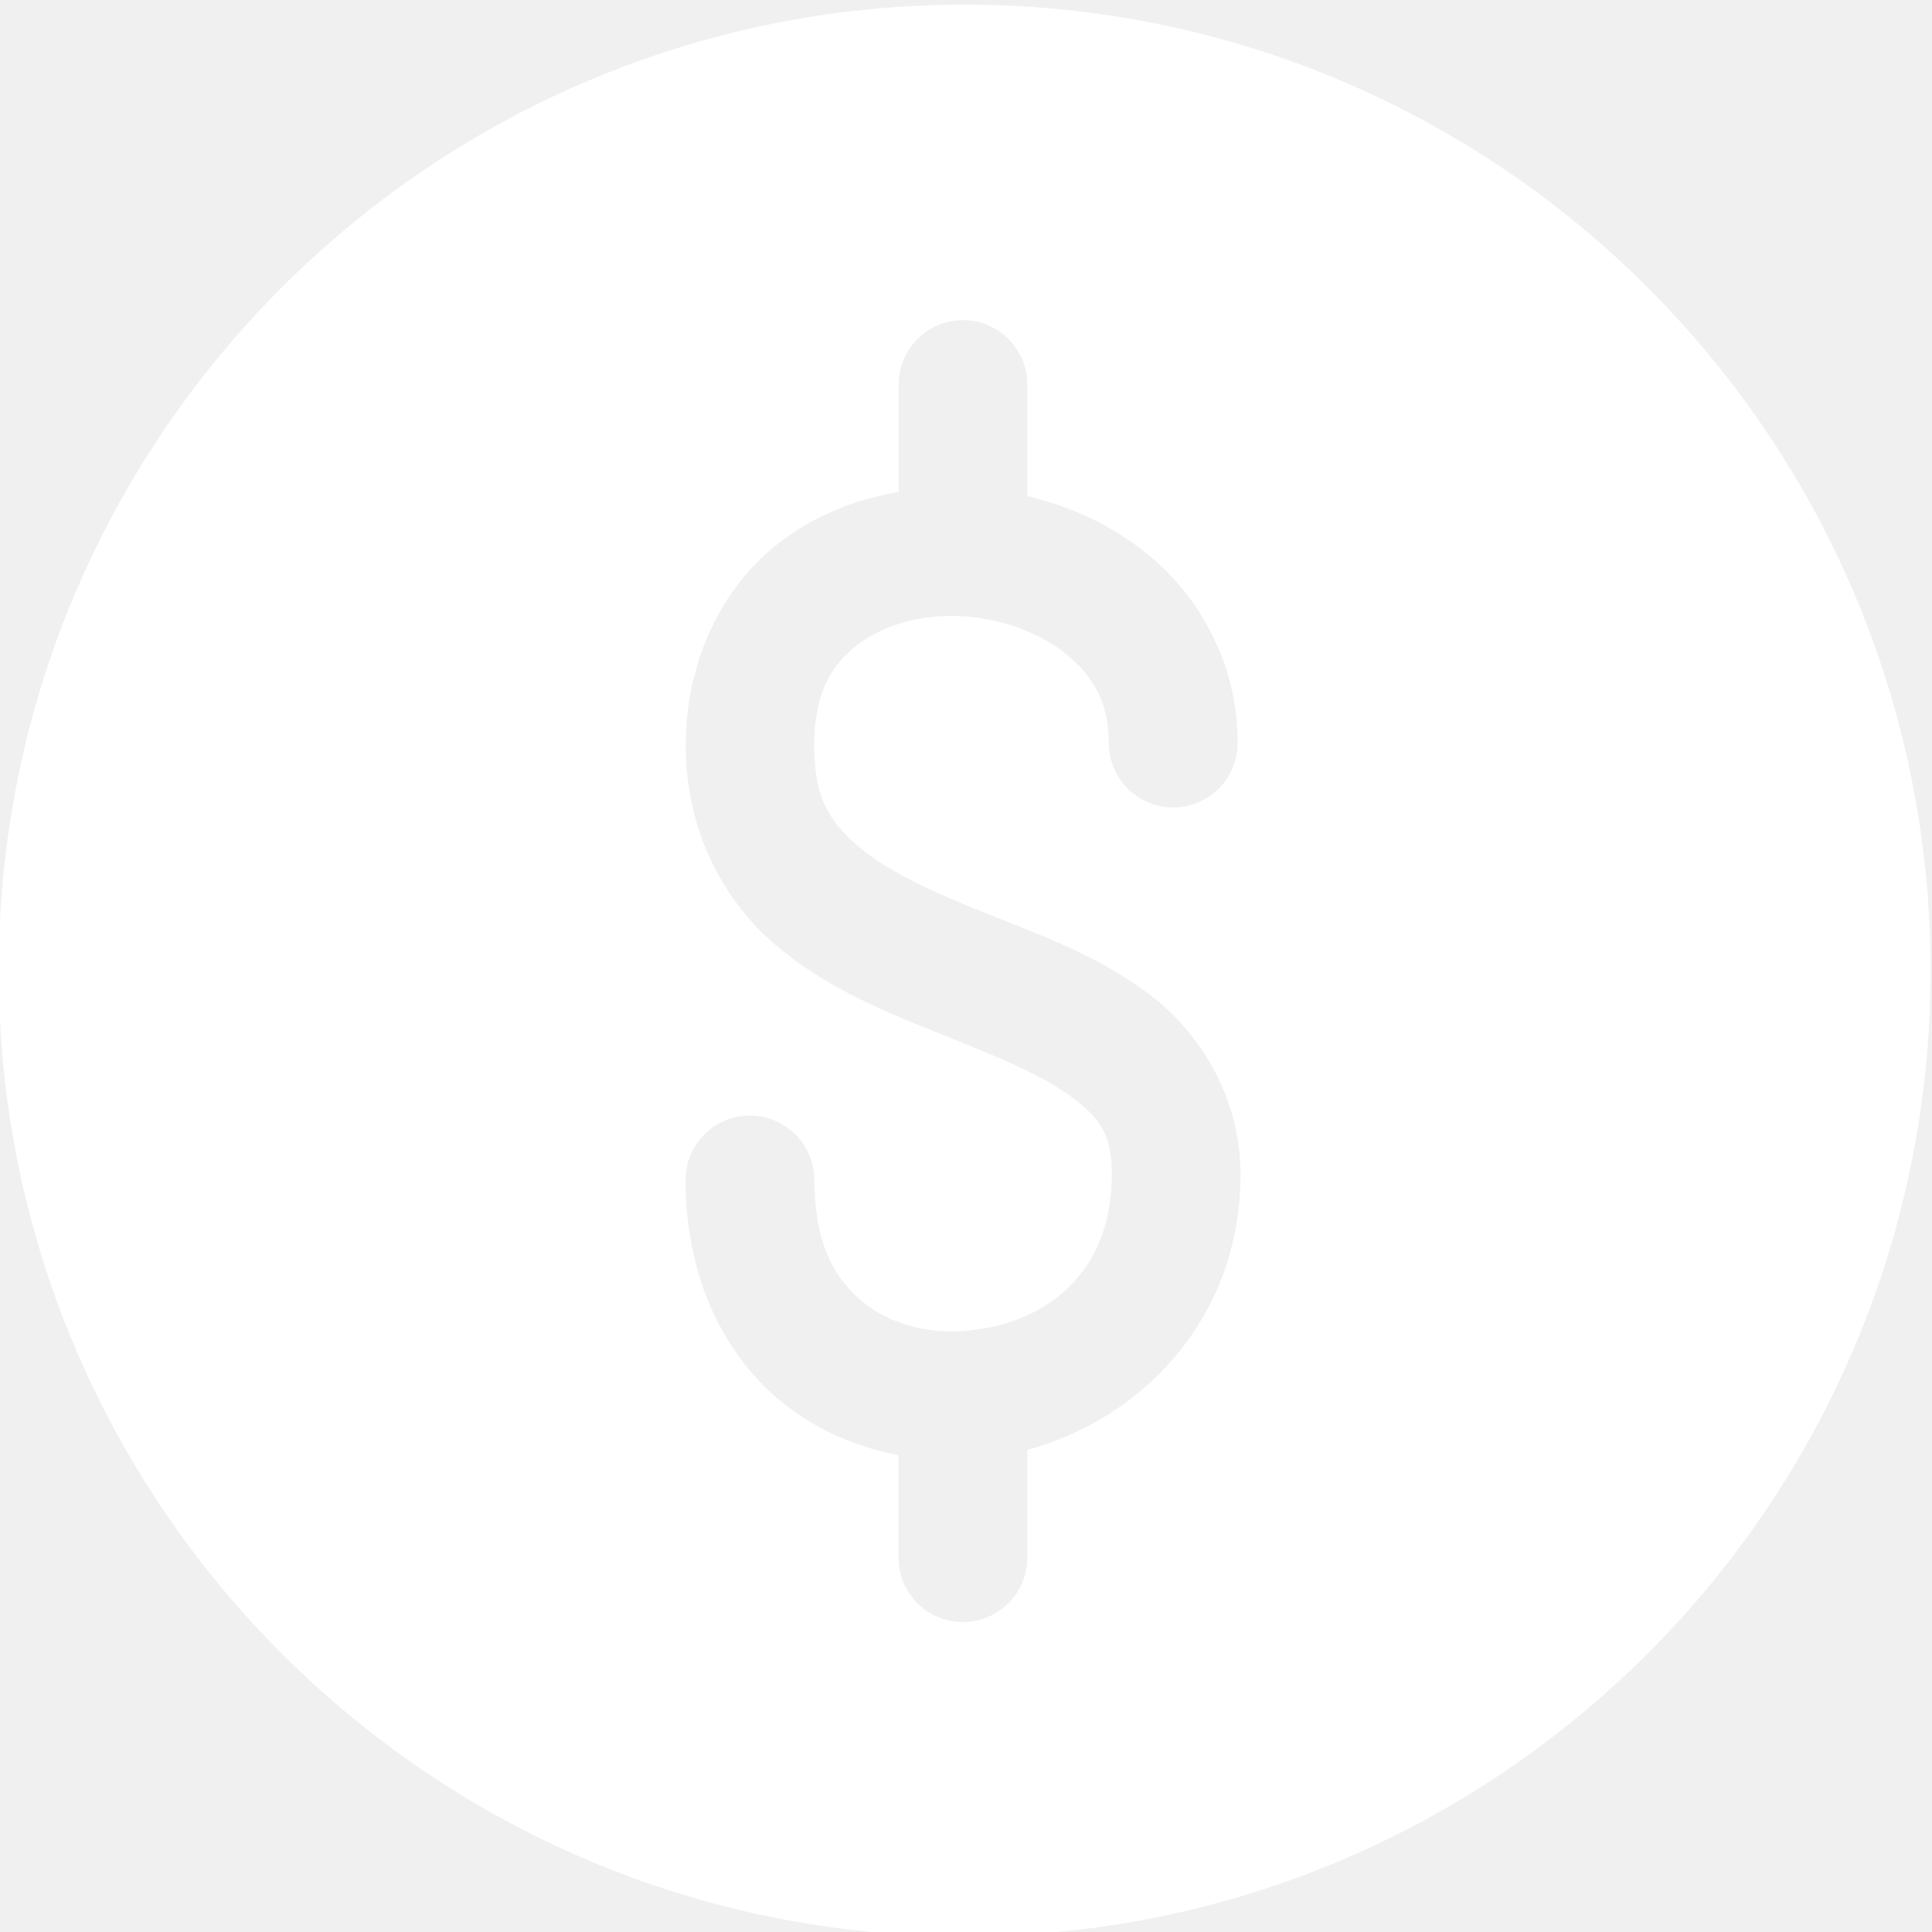
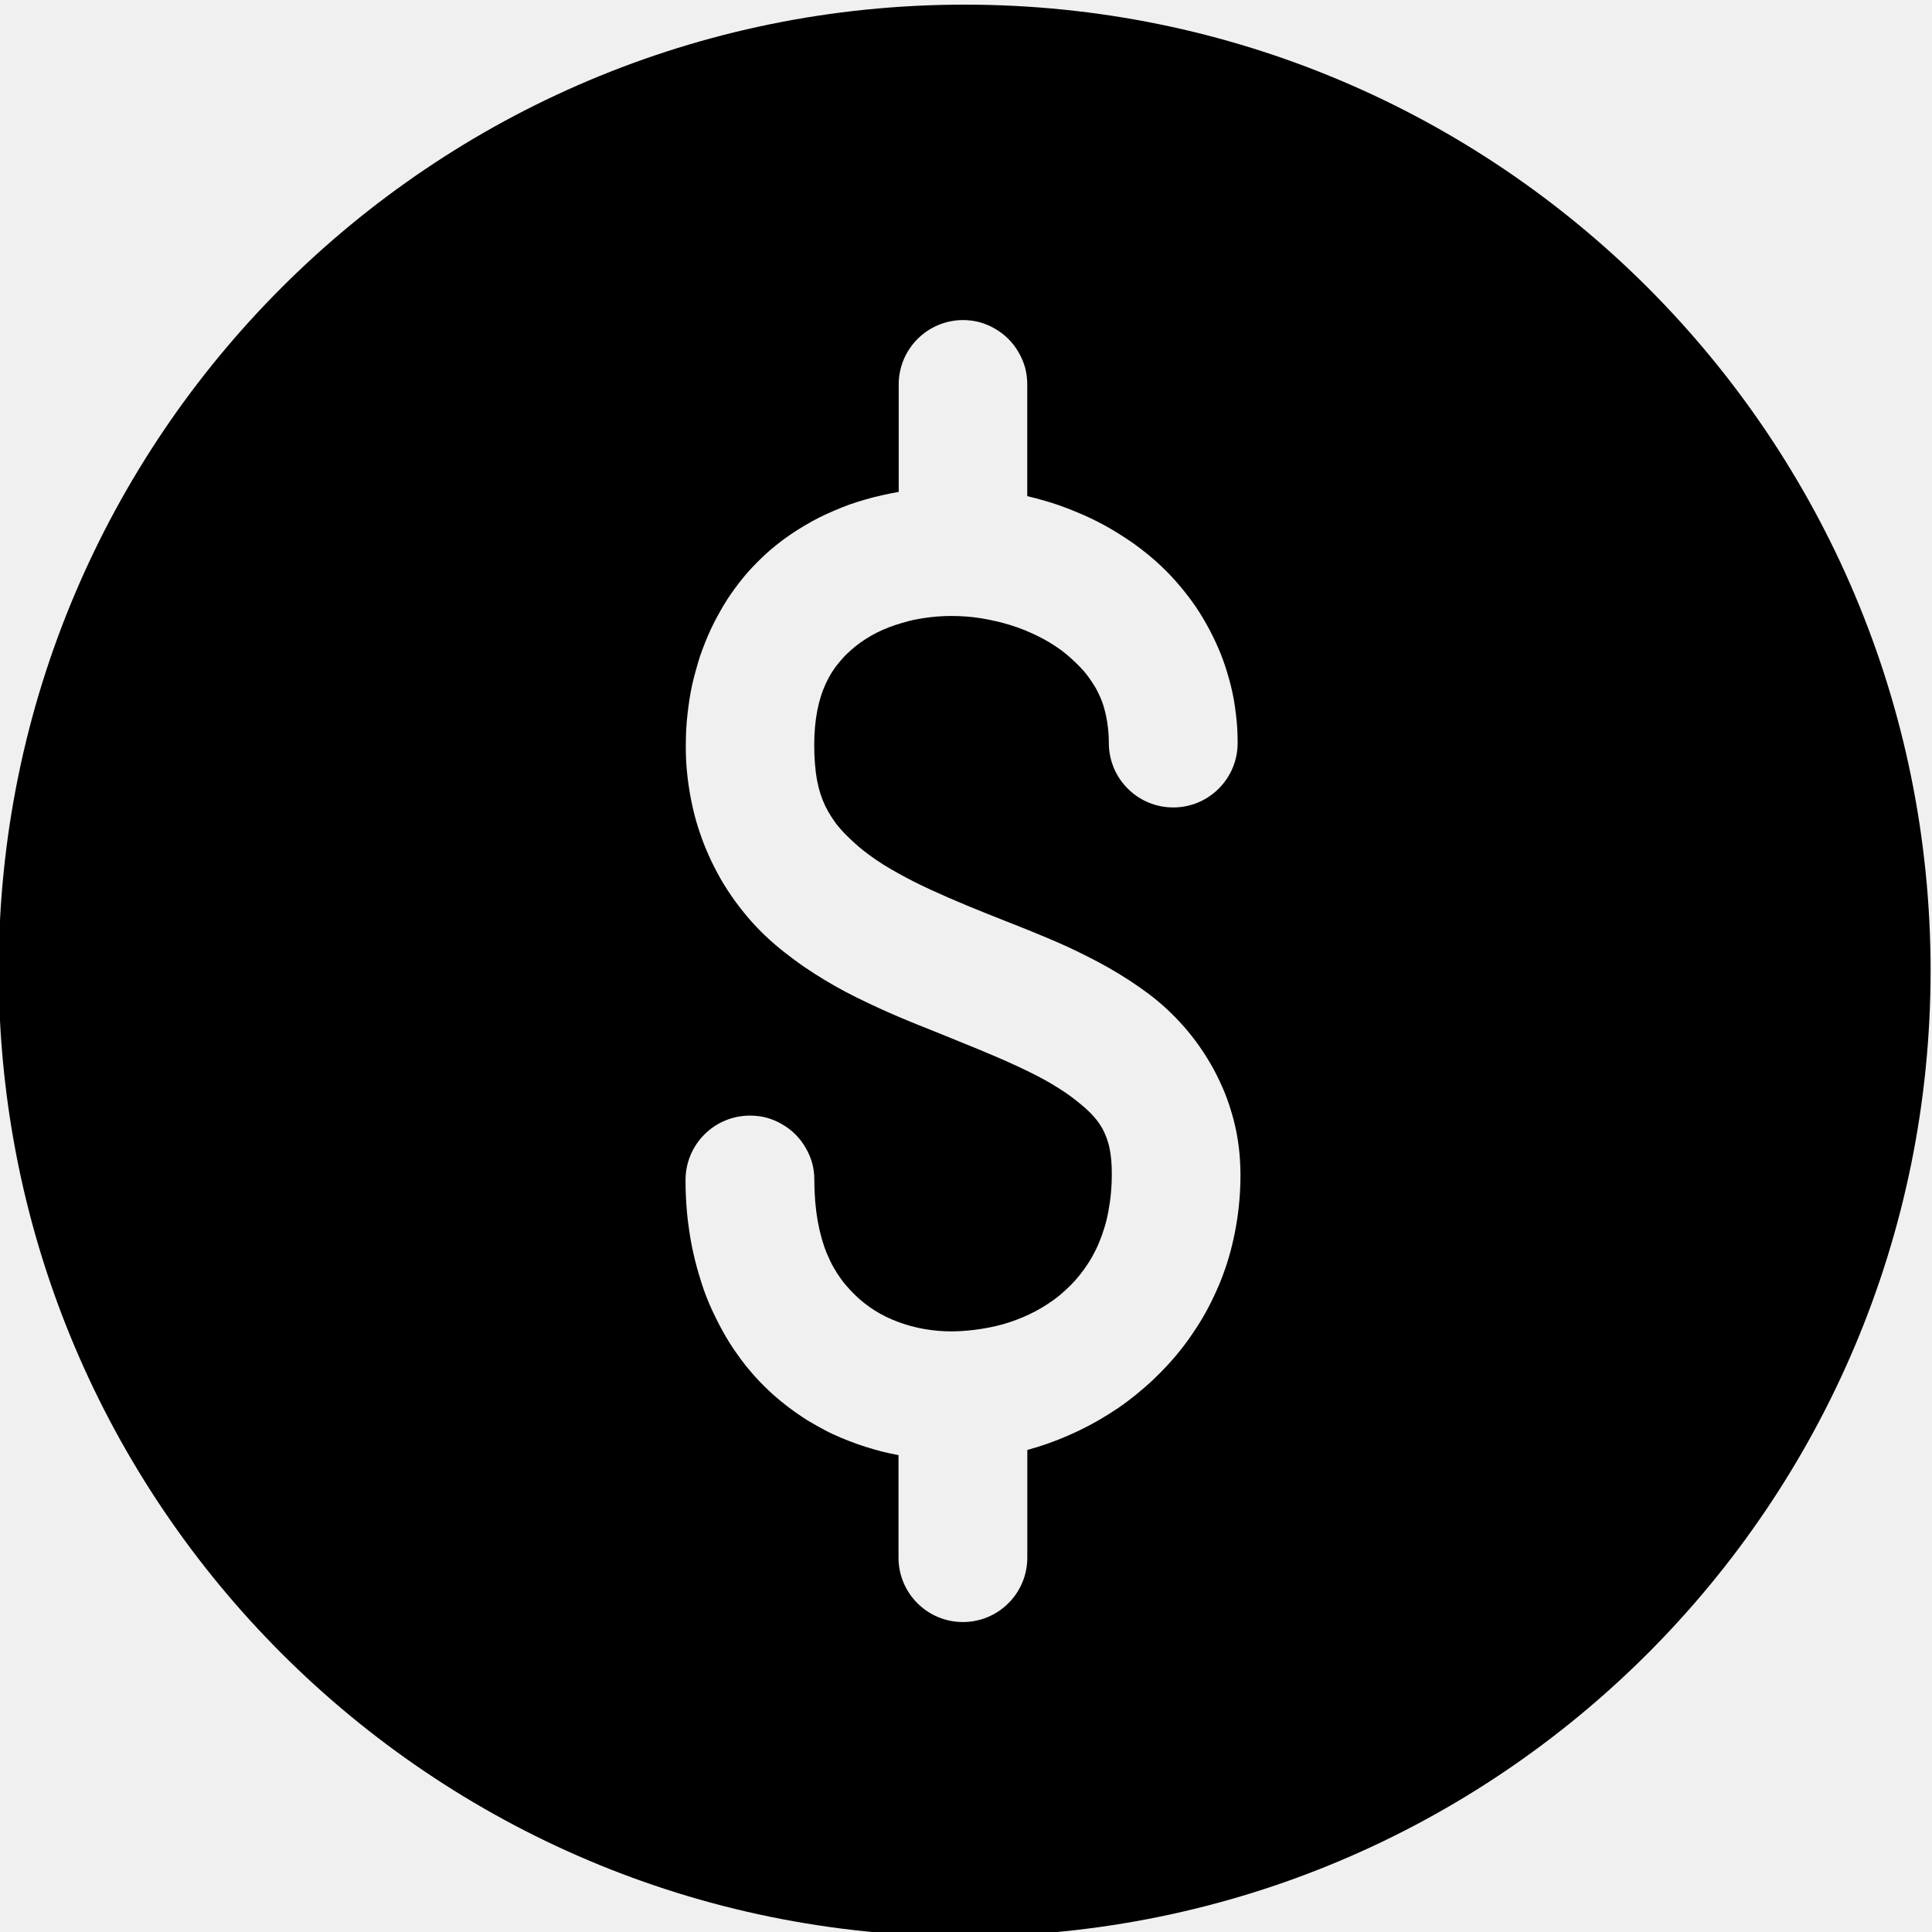
<svg xmlns="http://www.w3.org/2000/svg" width="30" height="30" fill="none" version="1.1" viewBox="0 0 30 30">
  <g clip-path="url(#clip0_125_891)">
-     <path d="m14.98 0.072c-8.284 0-15 6.715-15 14.998 0 8.284 6.716 14.998 15 14.998 8.284 0 14.998-6.715 14.998-14.998 0-8.284-6.715-14.998-14.998-14.998zm-0.029 4.898a1 1 0 0 1 0.131 0.008 1 1 0 0 1 0.129 0.025 1 1 0 0 1 0.123 0.043 1 1 0 0 1 0.117 0.059 1 1 0 0 1 0.109 0.072 1 1 0 0 1 0.098 0.086 1 1 0 0 1 0.086 0.098 1 1 0 0 1 0.072 0.109 1 1 0 0 1 0.059 0.117 1 1 0 0 1 0.043 0.123 1 1 0 0 1 0.025 0.129 1 1 0 0 1 0.008 0.131v1.734c0.085 0.02 0.168 0.042 0.252 0.066s0.166 0.049 0.248 0.078c0.082 0.029 0.164 0.061 0.244 0.094 0.081 0.033 0.162 0.068 0.24 0.105 0.079 0.038 0.156 0.077 0.232 0.119 0.077 0.042 0.152 0.088 0.227 0.135 0.074 0.047 0.147 0.095 0.219 0.146 0.072 0.052 0.142 0.106 0.211 0.162 0.102 0.083 0.199 0.171 0.293 0.266 0.094 0.094 0.183 0.196 0.268 0.301 0.084 0.105 0.165 0.215 0.238 0.33 0.037 0.058 0.071 0.116 0.105 0.176 0.034 0.06 0.067 0.122 0.098 0.184s0.06 0.125 0.088 0.189c0.028 0.064 0.054 0.129 0.078 0.195 0.024 0.066 0.046 0.133 0.066 0.201s0.04 0.137 0.057 0.207c0.017 0.07 0.032 0.141 0.045 0.213s0.022 0.144 0.031 0.217c0.009 0.073 0.017 0.148 0.021 0.223s0.006 0.15 0.006 0.227a1 1 0 0 1-0.076 0.383 1 1 0 0 1-0.217 0.324 1 1 0 0 1-0.324 0.217 1 1 0 0 1-0.383 0.076 1 1 0 0 1-0.383-0.076 1 1 0 0 1-0.324-0.217 1 1 0 0 1-0.217-0.324 1 1 0 0 1-0.076-0.383c0-0.078-0.004-0.153-0.012-0.225s-0.019-0.141-0.033-0.207c-0.015-0.066-0.031-0.129-0.053-0.189-0.021-0.061-0.046-0.118-0.074-0.174s-0.061-0.11-0.096-0.162c-0.035-0.052-0.071-0.102-0.111-0.15-0.041-0.048-0.086-0.093-0.133-0.139-0.047-0.045-0.096-0.09-0.148-0.133s-0.107-0.084-0.166-0.123c-0.059-0.039-0.12-0.076-0.184-0.111-0.064-0.035-0.131-0.067-0.199-0.098s-0.137-0.058-0.209-0.084c-0.072-0.026-0.144-0.048-0.219-0.068-0.074-0.02-0.15-0.038-0.227-0.053-0.076-0.015-0.153-0.028-0.23-0.037s-0.155-0.015-0.232-0.018c-0.078-0.003-0.154-0.003-0.23 0-0.076 0.003-0.152 0.009-0.227 0.018s-0.147 0.021-0.219 0.035c-0.072 0.014-0.141 0.033-0.209 0.053-0.068 0.02-0.135 0.041-0.199 0.066-0.064 0.025-0.128 0.052-0.188 0.082-0.06 0.03-0.117 0.063-0.172 0.098-0.055 0.035-0.106 0.07-0.154 0.109-0.049 0.039-0.096 0.08-0.141 0.123s-0.085 0.089-0.125 0.137c-0.04 0.048-0.077 0.098-0.111 0.152-0.034 0.054-0.065 0.112-0.094 0.174-0.028 0.062-0.054 0.127-0.076 0.197s-0.041 0.145-0.057 0.225c-0.015 0.08-0.027 0.166-0.035 0.256-0.008 0.09-0.012 0.185-0.012 0.287 0 0.102 0.004 0.197 0.012 0.285 0.007 0.089 0.017 0.171 0.031 0.248 0.015 0.077 0.033 0.149 0.055 0.217 0.022 0.068 0.047 0.131 0.076 0.191 0.029 0.06 0.062 0.117 0.098 0.172 0.036 0.055 0.074 0.108 0.117 0.158 0.043 0.051 0.089 0.1 0.139 0.148s0.102 0.096 0.158 0.145c0.056 0.048 0.117 0.096 0.182 0.143 0.065 0.047 0.133 0.093 0.205 0.139 0.072 0.045 0.148 0.089 0.227 0.133s0.161 0.088 0.246 0.131c0.17 0.086 0.353 0.169 0.543 0.252s0.388 0.164 0.592 0.246 0.414 0.163 0.625 0.248c0.211 0.085 0.424 0.174 0.637 0.271 0.106 0.049 0.211 0.101 0.316 0.154 0.105 0.053 0.211 0.109 0.314 0.168 0.104 0.059 0.207 0.122 0.309 0.188 0.102 0.066 0.202 0.135 0.301 0.209 0.099 0.074 0.196 0.154 0.289 0.24 0.093 0.086 0.182 0.178 0.268 0.275 0.086 0.098 0.168 0.202 0.244 0.311 0.038 0.054 0.076 0.111 0.111 0.168s0.069 0.114 0.102 0.174 0.062 0.12 0.092 0.182c0.029 0.062 0.058 0.125 0.084 0.189 0.026 0.064 0.05 0.131 0.072 0.197 0.022 0.067 0.042 0.134 0.061 0.203 0.018 0.069 0.035 0.138 0.049 0.209 0.014 0.071 0.026 0.144 0.035 0.217 0.01 0.073 0.017 0.146 0.021 0.221 0.005 0.075 0.008 0.152 0.008 0.229 0 0.141-0.006 0.279-0.018 0.414-0.012 0.135-0.03 0.269-0.053 0.398-0.023 0.129-0.051 0.255-0.084 0.379s-0.072 0.244-0.115 0.361c-0.043 0.117-0.092 0.231-0.145 0.342-0.052 0.111-0.109 0.22-0.17 0.324-0.061 0.104-0.127 0.205-0.195 0.303-0.069 0.098-0.141 0.192-0.217 0.283-0.076 0.091-0.156 0.178-0.238 0.262-0.083 0.084-0.167 0.164-0.256 0.24-0.088 0.077-0.18 0.151-0.273 0.221s-0.189 0.134-0.287 0.195c-0.098 0.062-0.199 0.12-0.301 0.174-0.102 0.054-0.207 0.104-0.312 0.15-0.105 0.046-0.212 0.089-0.32 0.127-0.108 0.038-0.216 0.072-0.326 0.102v1.672a1 1 0 0 1-0.076 0.383 1 1 0 0 1-0.217 0.324 1 1 0 0 1-0.324 0.217 1 1 0 0 1-0.383 0.076 1 1 0 0 1-0.383-0.076 1 1 0 0 1-0.324-0.217 1 1 0 0 1-0.217-0.324 1 1 0 0 1-0.076-0.383v-1.592c-0.087-0.016-0.175-0.035-0.262-0.057-0.086-0.022-0.171-0.047-0.256-0.074-0.085-0.027-0.17-0.057-0.254-0.09-0.084-0.033-0.167-0.067-0.248-0.105-0.082-0.038-0.161-0.081-0.24-0.125s-0.158-0.09-0.234-0.141c-0.077-0.05-0.151-0.104-0.225-0.16s-0.146-0.115-0.217-0.178c-0.053-0.047-0.104-0.095-0.154-0.145-0.05-0.05-0.099-0.101-0.146-0.154-0.047-0.053-0.094-0.108-0.139-0.164-0.045-0.056-0.087-0.115-0.129-0.174-0.042-0.059-0.084-0.119-0.123-0.182-0.039-0.062-0.075-0.126-0.111-0.191s-0.071-0.133-0.104-0.201c-0.033-0.068-0.066-0.136-0.096-0.207s-0.058-0.142-0.084-0.215c-0.026-0.073-0.049-0.149-0.072-0.225s-0.045-0.152-0.064-0.23-0.037-0.158-0.053-0.238c-0.016-0.08-0.029-0.162-0.041-0.244-0.012-0.083-0.023-0.165-0.031-0.25-0.008-0.085-0.013-0.171-0.018-0.258s-0.006-0.175-0.006-0.264a1 1 0 0 1 0.076-0.383 1 1 0 0 1 0.217-0.324 1 1 0 0 1 0.324-0.217 1 1 0 0 1 0.383-0.076 1 1 0 0 1 0.131 0.008 1 1 0 0 1 0.129 0.025 1 1 0 0 1 0.123 0.043 1 1 0 0 1 0.117 0.059 1 1 0 0 1 0.109 0.072 1 1 0 0 1 0.098 0.086 1 1 0 0 1 0.086 0.098 1 1 0 0 1 0.072 0.109 1 1 0 0 1 0.059 0.117 1 1 0 0 1 0.043 0.123 1 1 0 0 1 0.025 0.129 1 1 0 0 1 0.008 0.131c0 0.119 0.005 0.233 0.014 0.34 0.009 0.107 0.022 0.206 0.039 0.301 0.017 0.095 0.038 0.185 0.062 0.27 0.024 0.084 0.051 0.162 0.082 0.236 0.031 0.074 0.065 0.146 0.102 0.211 0.037 0.065 0.077 0.126 0.119 0.184s0.086 0.11 0.133 0.16c0.046 0.05 0.095 0.098 0.145 0.143 0.05 0.044 0.103 0.086 0.158 0.125s0.111 0.074 0.17 0.107c0.059 0.033 0.12 0.063 0.184 0.09 0.063 0.027 0.129 0.051 0.195 0.072s0.134 0.04 0.203 0.055c0.069 0.015 0.141 0.028 0.213 0.037 0.072 0.009 0.145 0.015 0.219 0.018 0.074 0.003 0.148 0.002 0.223-0.002 0.075-0.004 0.15-0.011 0.225-0.02 0.074-0.009 0.147-0.021 0.221-0.035 0.073-0.015 0.147-0.031 0.219-0.051 0.072-0.02 0.142-0.044 0.211-0.07s0.137-0.054 0.203-0.086c0.067-0.032 0.132-0.066 0.195-0.104 0.063-0.038 0.124-0.078 0.184-0.121s0.117-0.091 0.172-0.141c0.055-0.05 0.108-0.102 0.158-0.158 0.05-0.056 0.096-0.114 0.141-0.176 0.044-0.062 0.087-0.127 0.125-0.195 0.038-0.068 0.074-0.14 0.105-0.215s0.059-0.153 0.084-0.234 0.046-0.168 0.062-0.256 0.03-0.179 0.039-0.273c0.009-0.095 0.014-0.193 0.014-0.295 0-0.08-0.002-0.153-0.008-0.221s-0.015-0.131-0.027-0.189c-0.012-0.059-0.028-0.113-0.047-0.164-0.019-0.051-0.041-0.099-0.066-0.145-0.026-0.045-0.053-0.087-0.086-0.129-0.033-0.042-0.071-0.083-0.111-0.123-0.04-0.04-0.085-0.079-0.133-0.119-0.048-0.04-0.1-0.081-0.156-0.123-0.057-0.042-0.118-0.084-0.184-0.125s-0.135-0.084-0.209-0.125c-0.148-0.082-0.311-0.162-0.486-0.242-0.175-0.081-0.363-0.161-0.559-0.242s-0.4-0.164-0.609-0.248-0.426-0.169-0.643-0.262c-0.109-0.046-0.217-0.095-0.326-0.145s-0.217-0.102-0.326-0.156-0.217-0.111-0.324-0.172c-0.108-0.061-0.215-0.126-0.32-0.193-0.106-0.068-0.21-0.139-0.312-0.215-0.103-0.076-0.204-0.155-0.303-0.24-0.099-0.085-0.195-0.176-0.287-0.273s-0.178-0.2-0.262-0.309c-0.042-0.054-0.082-0.109-0.121-0.166-0.039-0.057-0.079-0.116-0.115-0.176-0.037-0.06-0.072-0.121-0.105-0.184-0.034-0.062-0.065-0.125-0.096-0.189-0.031-0.065-0.06-0.132-0.088-0.199-0.028-0.067-0.054-0.137-0.078-0.207s-0.048-0.141-0.068-0.213c-0.021-0.072-0.038-0.144-0.055-0.219s-0.032-0.152-0.045-0.229c-0.013-0.077-0.024-0.154-0.033-0.232-0.009-0.079-0.017-0.159-0.021-0.24-0.005-0.081-0.006-0.163-0.006-0.246 0-0.083 0.002-0.165 0.006-0.246 0.004-0.081 0.011-0.161 0.02-0.24s0.019-0.159 0.031-0.236 0.027-0.153 0.043-0.229 0.036-0.149 0.057-0.223 0.041-0.146 0.064-0.217c0.024-0.071 0.051-0.14 0.078-0.209 0.027-0.069 0.055-0.135 0.086-0.201s0.064-0.132 0.098-0.195c0.034-0.063 0.069-0.125 0.105-0.186s0.075-0.12 0.115-0.178c0.04-0.058 0.082-0.115 0.125-0.17 0.043-0.055 0.085-0.108 0.131-0.16s0.093-0.102 0.141-0.15c0.048-0.049 0.098-0.097 0.148-0.143 0.05-0.046 0.102-0.089 0.154-0.131 0.07-0.056 0.142-0.11 0.215-0.16s0.149-0.098 0.225-0.143 0.152-0.088 0.23-0.127 0.158-0.075 0.238-0.109c0.08-0.034 0.16-0.067 0.242-0.096 0.082-0.029 0.165-0.054 0.248-0.078 0.083-0.024 0.168-0.045 0.252-0.064 0.084-0.019 0.169-0.036 0.254-0.051v-1.668a1 1 0 0 1 0.076-0.383 1 1 0 0 1 0.217-0.324 1 1 0 0 1 0.324-0.217 1 1 0 0 1 0.383-0.076z" fill="#fff" />
+     <path d="m14.98 0.072c-8.284 0-15 6.715-15 14.998 0 8.284 6.716 14.998 15 14.998 8.284 0 14.998-6.715 14.998-14.998 0-8.284-6.715-14.998-14.998-14.998zm-0.029 4.898a1 1 0 0 1 0.131 0.008 1 1 0 0 1 0.129 0.025 1 1 0 0 1 0.123 0.043 1 1 0 0 1 0.117 0.059 1 1 0 0 1 0.109 0.072 1 1 0 0 1 0.098 0.086 1 1 0 0 1 0.086 0.098 1 1 0 0 1 0.072 0.109 1 1 0 0 1 0.059 0.117 1 1 0 0 1 0.043 0.123 1 1 0 0 1 0.025 0.129 1 1 0 0 1 0.008 0.131v1.734c0.085 0.02 0.168 0.042 0.252 0.066s0.166 0.049 0.248 0.078c0.082 0.029 0.164 0.061 0.244 0.094 0.081 0.033 0.162 0.068 0.24 0.105 0.079 0.038 0.156 0.077 0.232 0.119 0.077 0.042 0.152 0.088 0.227 0.135 0.074 0.047 0.147 0.095 0.219 0.146 0.072 0.052 0.142 0.106 0.211 0.162 0.102 0.083 0.199 0.171 0.293 0.266 0.094 0.094 0.183 0.196 0.268 0.301 0.084 0.105 0.165 0.215 0.238 0.33 0.037 0.058 0.071 0.116 0.105 0.176 0.034 0.06 0.067 0.122 0.098 0.184s0.06 0.125 0.088 0.189c0.028 0.064 0.054 0.129 0.078 0.195 0.024 0.066 0.046 0.133 0.066 0.201s0.04 0.137 0.057 0.207c0.017 0.07 0.032 0.141 0.045 0.213s0.022 0.144 0.031 0.217c0.009 0.073 0.017 0.148 0.021 0.223s0.006 0.15 0.006 0.227a1 1 0 0 1-0.076 0.383 1 1 0 0 1-0.217 0.324 1 1 0 0 1-0.324 0.217 1 1 0 0 1-0.383 0.076 1 1 0 0 1-0.383-0.076 1 1 0 0 1-0.324-0.217 1 1 0 0 1-0.217-0.324 1 1 0 0 1-0.076-0.383c0-0.078-0.004-0.153-0.012-0.225s-0.019-0.141-0.033-0.207c-0.015-0.066-0.031-0.129-0.053-0.189-0.021-0.061-0.046-0.118-0.074-0.174s-0.061-0.11-0.096-0.162c-0.035-0.052-0.071-0.102-0.111-0.15-0.041-0.048-0.086-0.093-0.133-0.139-0.047-0.045-0.096-0.09-0.148-0.133s-0.107-0.084-0.166-0.123c-0.059-0.039-0.12-0.076-0.184-0.111-0.064-0.035-0.131-0.067-0.199-0.098s-0.137-0.058-0.209-0.084c-0.072-0.026-0.144-0.048-0.219-0.068-0.074-0.02-0.15-0.038-0.227-0.053-0.076-0.015-0.153-0.028-0.23-0.037s-0.155-0.015-0.232-0.018c-0.078-0.003-0.154-0.003-0.23 0-0.076 0.003-0.152 0.009-0.227 0.018s-0.147 0.021-0.219 0.035c-0.072 0.014-0.141 0.033-0.209 0.053-0.068 0.02-0.135 0.041-0.199 0.066-0.064 0.025-0.128 0.052-0.188 0.082-0.06 0.03-0.117 0.063-0.172 0.098-0.055 0.035-0.106 0.07-0.154 0.109-0.049 0.039-0.096 0.08-0.141 0.123s-0.085 0.089-0.125 0.137c-0.04 0.048-0.077 0.098-0.111 0.152-0.034 0.054-0.065 0.112-0.094 0.174-0.028 0.062-0.054 0.127-0.076 0.197s-0.041 0.145-0.057 0.225c-0.015 0.08-0.027 0.166-0.035 0.256-0.008 0.09-0.012 0.185-0.012 0.287 0 0.102 0.004 0.197 0.012 0.285 0.007 0.089 0.017 0.171 0.031 0.248 0.015 0.077 0.033 0.149 0.055 0.217 0.022 0.068 0.047 0.131 0.076 0.191 0.029 0.06 0.062 0.117 0.098 0.172 0.036 0.055 0.074 0.108 0.117 0.158 0.043 0.051 0.089 0.1 0.139 0.148s0.102 0.096 0.158 0.145c0.056 0.048 0.117 0.096 0.182 0.143 0.065 0.047 0.133 0.093 0.205 0.139 0.072 0.045 0.148 0.089 0.227 0.133s0.161 0.088 0.246 0.131c0.17 0.086 0.353 0.169 0.543 0.252s0.388 0.164 0.592 0.246 0.414 0.163 0.625 0.248c0.211 0.085 0.424 0.174 0.637 0.271 0.106 0.049 0.211 0.101 0.316 0.154 0.105 0.053 0.211 0.109 0.314 0.168 0.104 0.059 0.207 0.122 0.309 0.188 0.102 0.066 0.202 0.135 0.301 0.209 0.099 0.074 0.196 0.154 0.289 0.24 0.093 0.086 0.182 0.178 0.268 0.275 0.086 0.098 0.168 0.202 0.244 0.311 0.038 0.054 0.076 0.111 0.111 0.168s0.069 0.114 0.102 0.174 0.062 0.12 0.092 0.182c0.029 0.062 0.058 0.125 0.084 0.189 0.026 0.064 0.05 0.131 0.072 0.197 0.022 0.067 0.042 0.134 0.061 0.203 0.018 0.069 0.035 0.138 0.049 0.209 0.014 0.071 0.026 0.144 0.035 0.217 0.01 0.073 0.017 0.146 0.021 0.221 0.005 0.075 0.008 0.152 0.008 0.229 0 0.141-0.006 0.279-0.018 0.414-0.012 0.135-0.03 0.269-0.053 0.398-0.023 0.129-0.051 0.255-0.084 0.379s-0.072 0.244-0.115 0.361c-0.043 0.117-0.092 0.231-0.145 0.342-0.052 0.111-0.109 0.22-0.17 0.324-0.061 0.104-0.127 0.205-0.195 0.303-0.069 0.098-0.141 0.192-0.217 0.283-0.076 0.091-0.156 0.178-0.238 0.262-0.083 0.084-0.167 0.164-0.256 0.24-0.088 0.077-0.18 0.151-0.273 0.221s-0.189 0.134-0.287 0.195c-0.098 0.062-0.199 0.12-0.301 0.174-0.102 0.054-0.207 0.104-0.312 0.15-0.105 0.046-0.212 0.089-0.32 0.127-0.108 0.038-0.216 0.072-0.326 0.102v1.672a1 1 0 0 1-0.076 0.383 1 1 0 0 1-0.217 0.324 1 1 0 0 1-0.324 0.217 1 1 0 0 1-0.383 0.076 1 1 0 0 1-0.383-0.076 1 1 0 0 1-0.324-0.217 1 1 0 0 1-0.217-0.324 1 1 0 0 1-0.076-0.383v-1.592c-0.087-0.016-0.175-0.035-0.262-0.057-0.086-0.022-0.171-0.047-0.256-0.074-0.085-0.027-0.17-0.057-0.254-0.09-0.084-0.033-0.167-0.067-0.248-0.105-0.082-0.038-0.161-0.081-0.24-0.125s-0.158-0.09-0.234-0.141c-0.077-0.05-0.151-0.104-0.225-0.16s-0.146-0.115-0.217-0.178c-0.053-0.047-0.104-0.095-0.154-0.145-0.05-0.05-0.099-0.101-0.146-0.154-0.047-0.053-0.094-0.108-0.139-0.164-0.045-0.056-0.087-0.115-0.129-0.174-0.042-0.059-0.084-0.119-0.123-0.182-0.039-0.062-0.075-0.126-0.111-0.191s-0.071-0.133-0.104-0.201c-0.033-0.068-0.066-0.136-0.096-0.207s-0.058-0.142-0.084-0.215c-0.026-0.073-0.049-0.149-0.072-0.225s-0.045-0.152-0.064-0.23-0.037-0.158-0.053-0.238c-0.016-0.08-0.029-0.162-0.041-0.244-0.012-0.083-0.023-0.165-0.031-0.25-0.008-0.085-0.013-0.171-0.018-0.258s-0.006-0.175-0.006-0.264a1 1 0 0 1 0.076-0.383 1 1 0 0 1 0.217-0.324 1 1 0 0 1 0.324-0.217 1 1 0 0 1 0.383-0.076 1 1 0 0 1 0.131 0.008 1 1 0 0 1 0.129 0.025 1 1 0 0 1 0.123 0.043 1 1 0 0 1 0.117 0.059 1 1 0 0 1 0.109 0.072 1 1 0 0 1 0.098 0.086 1 1 0 0 1 0.086 0.098 1 1 0 0 1 0.072 0.109 1 1 0 0 1 0.059 0.117 1 1 0 0 1 0.043 0.123 1 1 0 0 1 0.025 0.129 1 1 0 0 1 0.008 0.131c0 0.119 0.005 0.233 0.014 0.34 0.009 0.107 0.022 0.206 0.039 0.301 0.017 0.095 0.038 0.185 0.062 0.27 0.024 0.084 0.051 0.162 0.082 0.236 0.031 0.074 0.065 0.146 0.102 0.211 0.037 0.065 0.077 0.126 0.119 0.184s0.086 0.11 0.133 0.16c0.046 0.05 0.095 0.098 0.145 0.143 0.05 0.044 0.103 0.086 0.158 0.125s0.111 0.074 0.17 0.107c0.059 0.033 0.12 0.063 0.184 0.09 0.063 0.027 0.129 0.051 0.195 0.072s0.134 0.04 0.203 0.055c0.069 0.015 0.141 0.028 0.213 0.037 0.072 0.009 0.145 0.015 0.219 0.018 0.074 0.003 0.148 0.002 0.223-0.002 0.075-0.004 0.15-0.011 0.225-0.02 0.074-0.009 0.147-0.021 0.221-0.035 0.073-0.015 0.147-0.031 0.219-0.051 0.072-0.02 0.142-0.044 0.211-0.07s0.137-0.054 0.203-0.086c0.067-0.032 0.132-0.066 0.195-0.104 0.063-0.038 0.124-0.078 0.184-0.121s0.117-0.091 0.172-0.141c0.055-0.05 0.108-0.102 0.158-0.158 0.05-0.056 0.096-0.114 0.141-0.176 0.044-0.062 0.087-0.127 0.125-0.195 0.038-0.068 0.074-0.14 0.105-0.215s0.059-0.153 0.084-0.234 0.046-0.168 0.062-0.256 0.03-0.179 0.039-0.273c0.009-0.095 0.014-0.193 0.014-0.295 0-0.08-0.002-0.153-0.008-0.221s-0.015-0.131-0.027-0.189c-0.012-0.059-0.028-0.113-0.047-0.164-0.019-0.051-0.041-0.099-0.066-0.145-0.026-0.045-0.053-0.087-0.086-0.129-0.033-0.042-0.071-0.083-0.111-0.123-0.04-0.04-0.085-0.079-0.133-0.119-0.048-0.04-0.1-0.081-0.156-0.123-0.057-0.042-0.118-0.084-0.184-0.125s-0.135-0.084-0.209-0.125c-0.148-0.082-0.311-0.162-0.486-0.242-0.175-0.081-0.363-0.161-0.559-0.242s-0.4-0.164-0.609-0.248-0.426-0.169-0.643-0.262c-0.109-0.046-0.217-0.095-0.326-0.145s-0.217-0.102-0.326-0.156-0.217-0.111-0.324-0.172c-0.108-0.061-0.215-0.126-0.32-0.193-0.106-0.068-0.21-0.139-0.312-0.215-0.103-0.076-0.204-0.155-0.303-0.24-0.099-0.085-0.195-0.176-0.287-0.273s-0.178-0.2-0.262-0.309c-0.042-0.054-0.082-0.109-0.121-0.166-0.039-0.057-0.079-0.116-0.115-0.176-0.037-0.06-0.072-0.121-0.105-0.184-0.034-0.062-0.065-0.125-0.096-0.189-0.031-0.065-0.06-0.132-0.088-0.199-0.028-0.067-0.054-0.137-0.078-0.207s-0.048-0.141-0.068-0.213c-0.021-0.072-0.038-0.144-0.055-0.219s-0.032-0.152-0.045-0.229c-0.013-0.077-0.024-0.154-0.033-0.232-0.009-0.079-0.017-0.159-0.021-0.24-0.005-0.081-0.006-0.163-0.006-0.246 0-0.083 0.002-0.165 0.006-0.246 0.004-0.081 0.011-0.161 0.02-0.24s0.019-0.159 0.031-0.236 0.027-0.153 0.043-0.229 0.036-0.149 0.057-0.223 0.041-0.146 0.064-0.217c0.024-0.071 0.051-0.14 0.078-0.209 0.027-0.069 0.055-0.135 0.086-0.201s0.064-0.132 0.098-0.195c0.034-0.063 0.069-0.125 0.105-0.186s0.075-0.12 0.115-0.178c0.04-0.058 0.082-0.115 0.125-0.17 0.043-0.055 0.085-0.108 0.131-0.16s0.093-0.102 0.141-0.15c0.048-0.049 0.098-0.097 0.148-0.143 0.05-0.046 0.102-0.089 0.154-0.131 0.07-0.056 0.142-0.11 0.215-0.16s0.149-0.098 0.225-0.143 0.152-0.088 0.23-0.127 0.158-0.075 0.238-0.109c0.08-0.034 0.16-0.067 0.242-0.096 0.082-0.029 0.165-0.054 0.248-0.078 0.083-0.024 0.168-0.045 0.252-0.064 0.084-0.019 0.169-0.036 0.254-0.051v-1.668a1 1 0 0 1 0.076-0.383 1 1 0 0 1 0.217-0.324 1 1 0 0 1 0.324-0.217 1 1 0 0 1 0.383-0.076z" fill="#000" />
  </g>
  <defs>
    <clipPath id="clip0_125_891">
      <rect width="30" height="30" fill="#fff" />
    </clipPath>
  </defs>
</svg>
